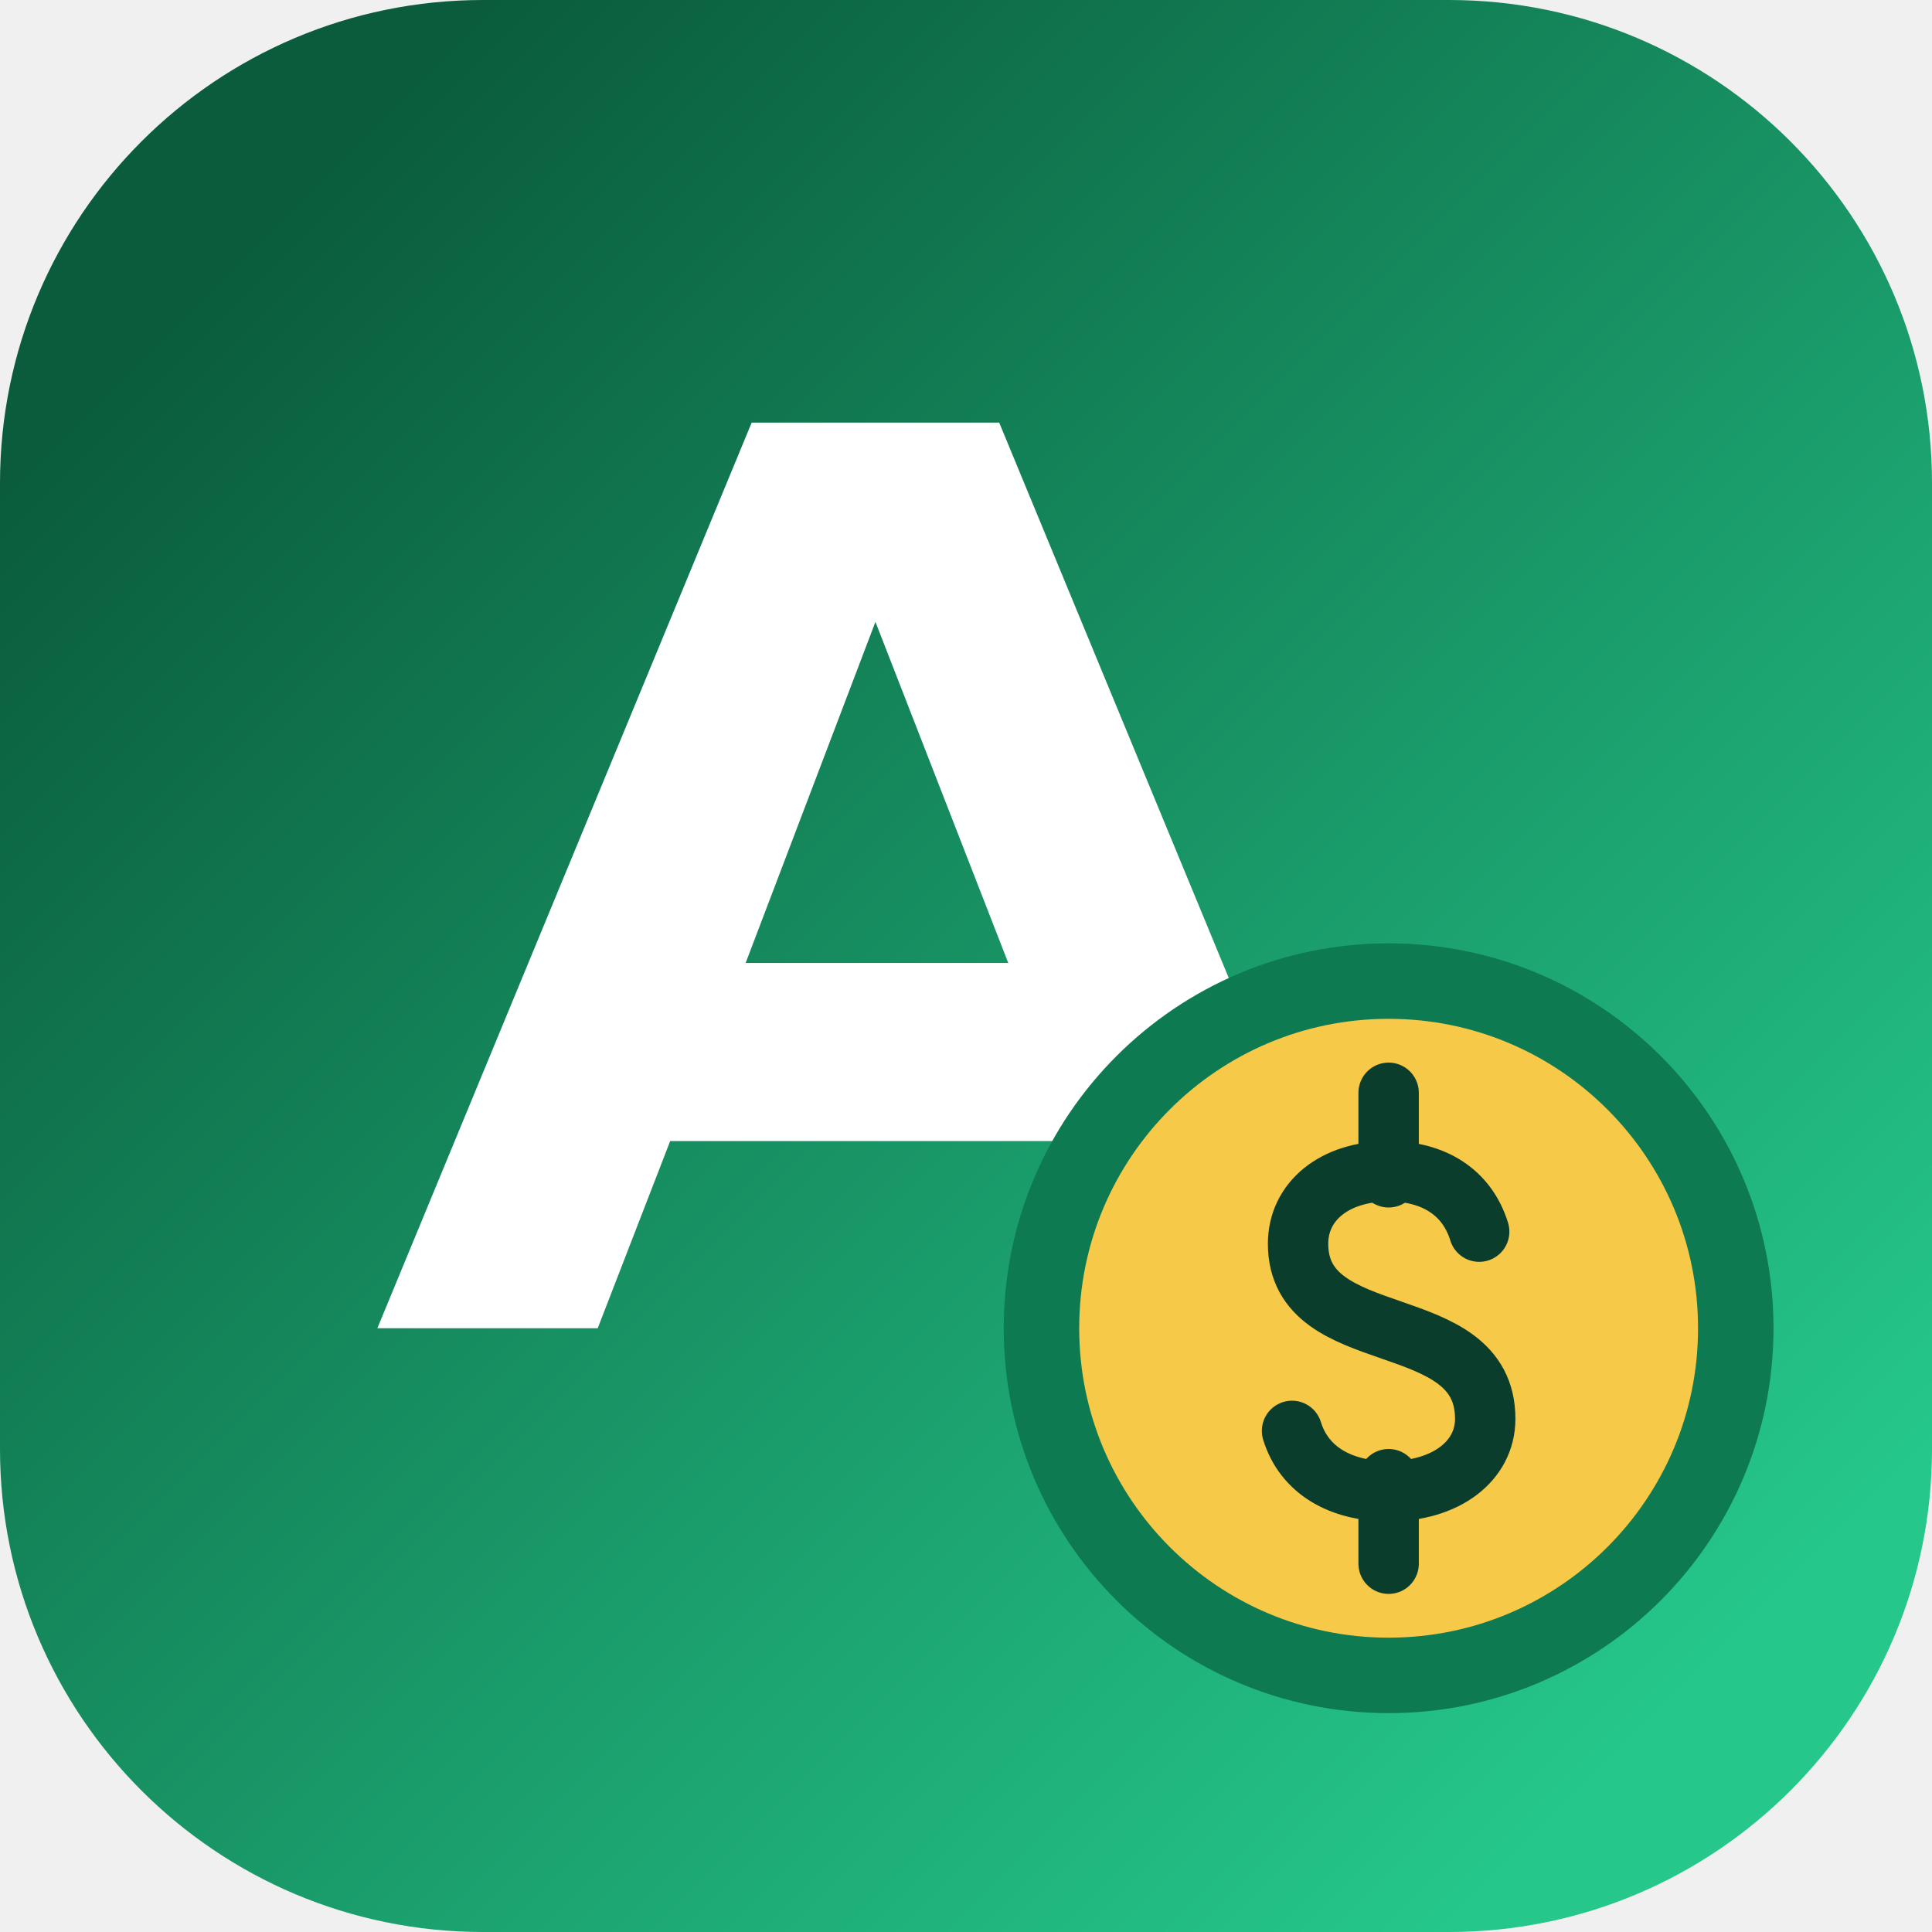
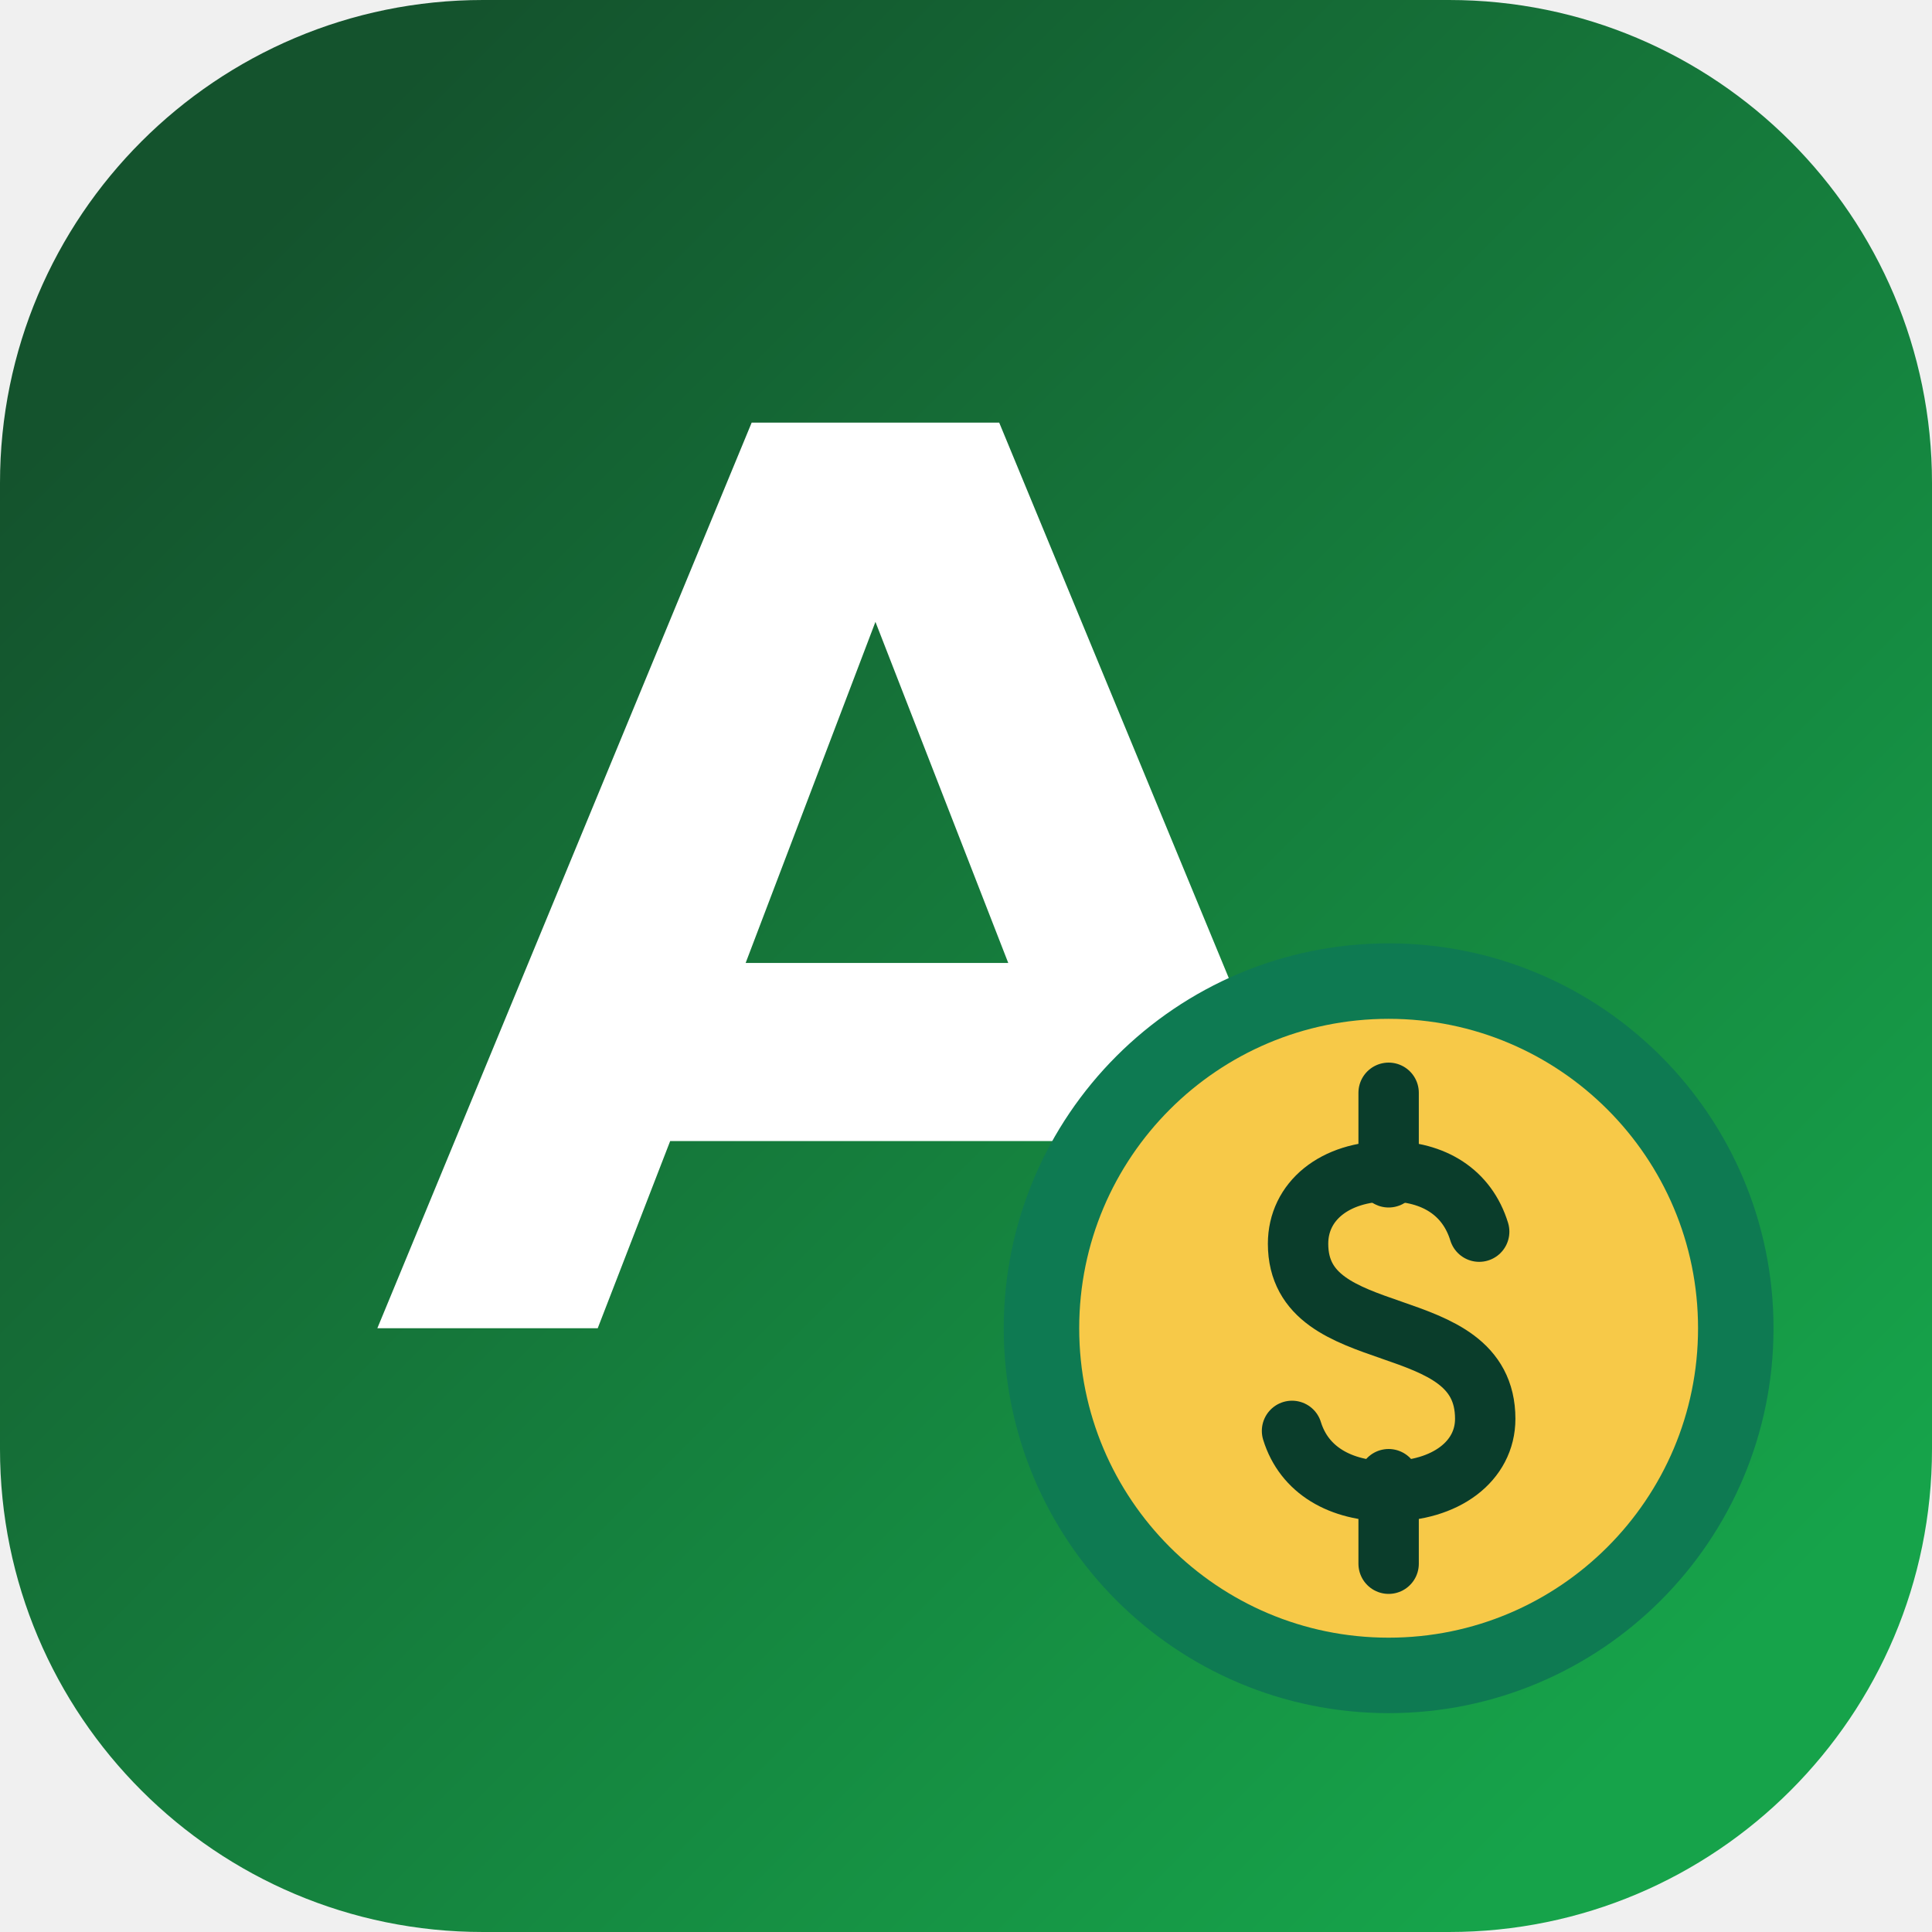
<svg xmlns="http://www.w3.org/2000/svg" viewBox="0 0 64 64">
  <defs>
    <linearGradient id="g" x1="8" y1="8" x2="56" y2="56" gradientUnits="userSpaceOnUse">
-       <stop stop-color="#0a5c3c" />
-       <stop offset="1" stop-color="#25c78a" />
+       <stop stop-color="#14532d" />
+       <stop offset="1" stop-color="#16a34a" />
    </linearGradient>
  </defs>
  <rect width="64" height="64" rx="16" fill="url(#g)" />
  <path transform="translate(-3 -3)" d="M15.5 47 27.9 17h8.2L48.5 47h-7.4l-2.4-6.2H25.2L22.8 47h-7.3Zm12.2-12.1h8.7L32 23.6l-4.3 11.3Z" fill="#fff" />
  <circle cx="46" cy="44" r="11.5" fill="#f7c948" stroke="#0e7a52" stroke-width="2.5" />
  <path d="M46 36.2v2.8M46 49v2.8" stroke="#0a3d2b" stroke-width="2" stroke-linecap="round" fill="none" />
  <path d="M49 40.8C48.6 39.5 47.5 38.8 46 38.8 44.2 38.8 43 39.8 43 41.2c0 3.6 6.2 2.1 6.2 5.8 0 1.4-1.3 2.4-3.2 2.4-1.6 0-2.8-.7-3.2-2" stroke="#0a3d2b" stroke-width="2" stroke-linecap="round" stroke-linejoin="round" fill="none" />
</svg>
